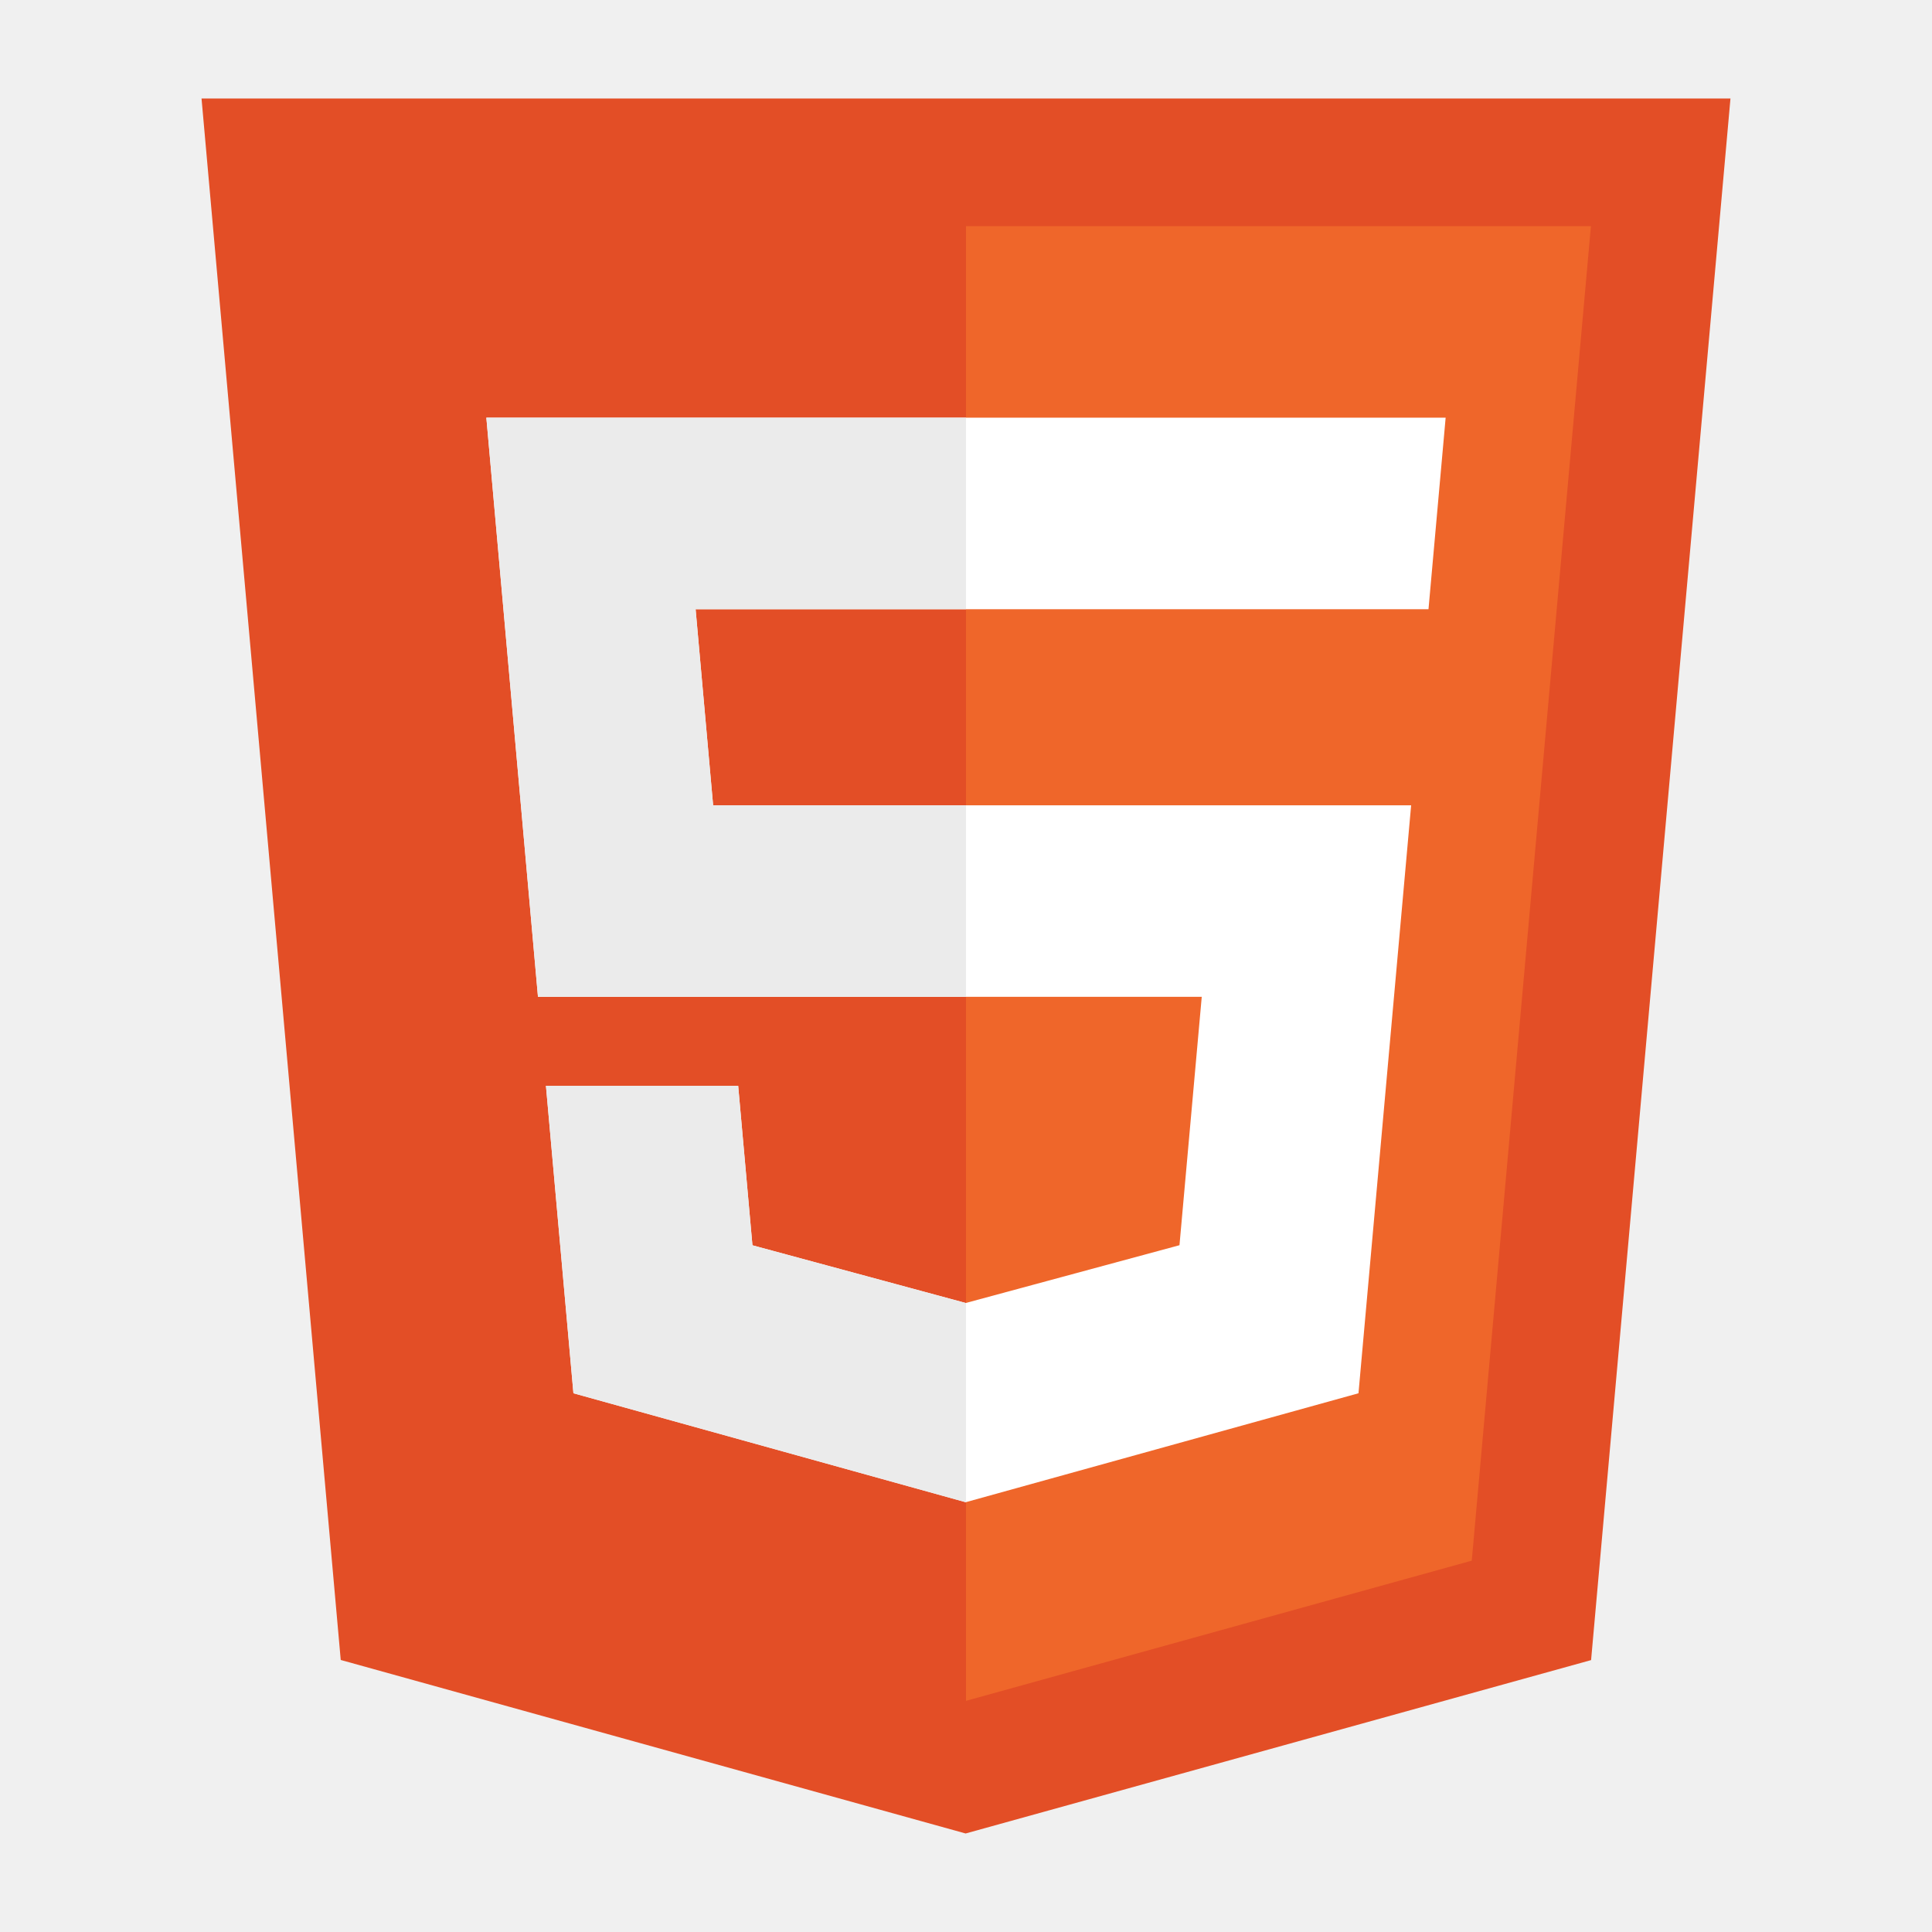
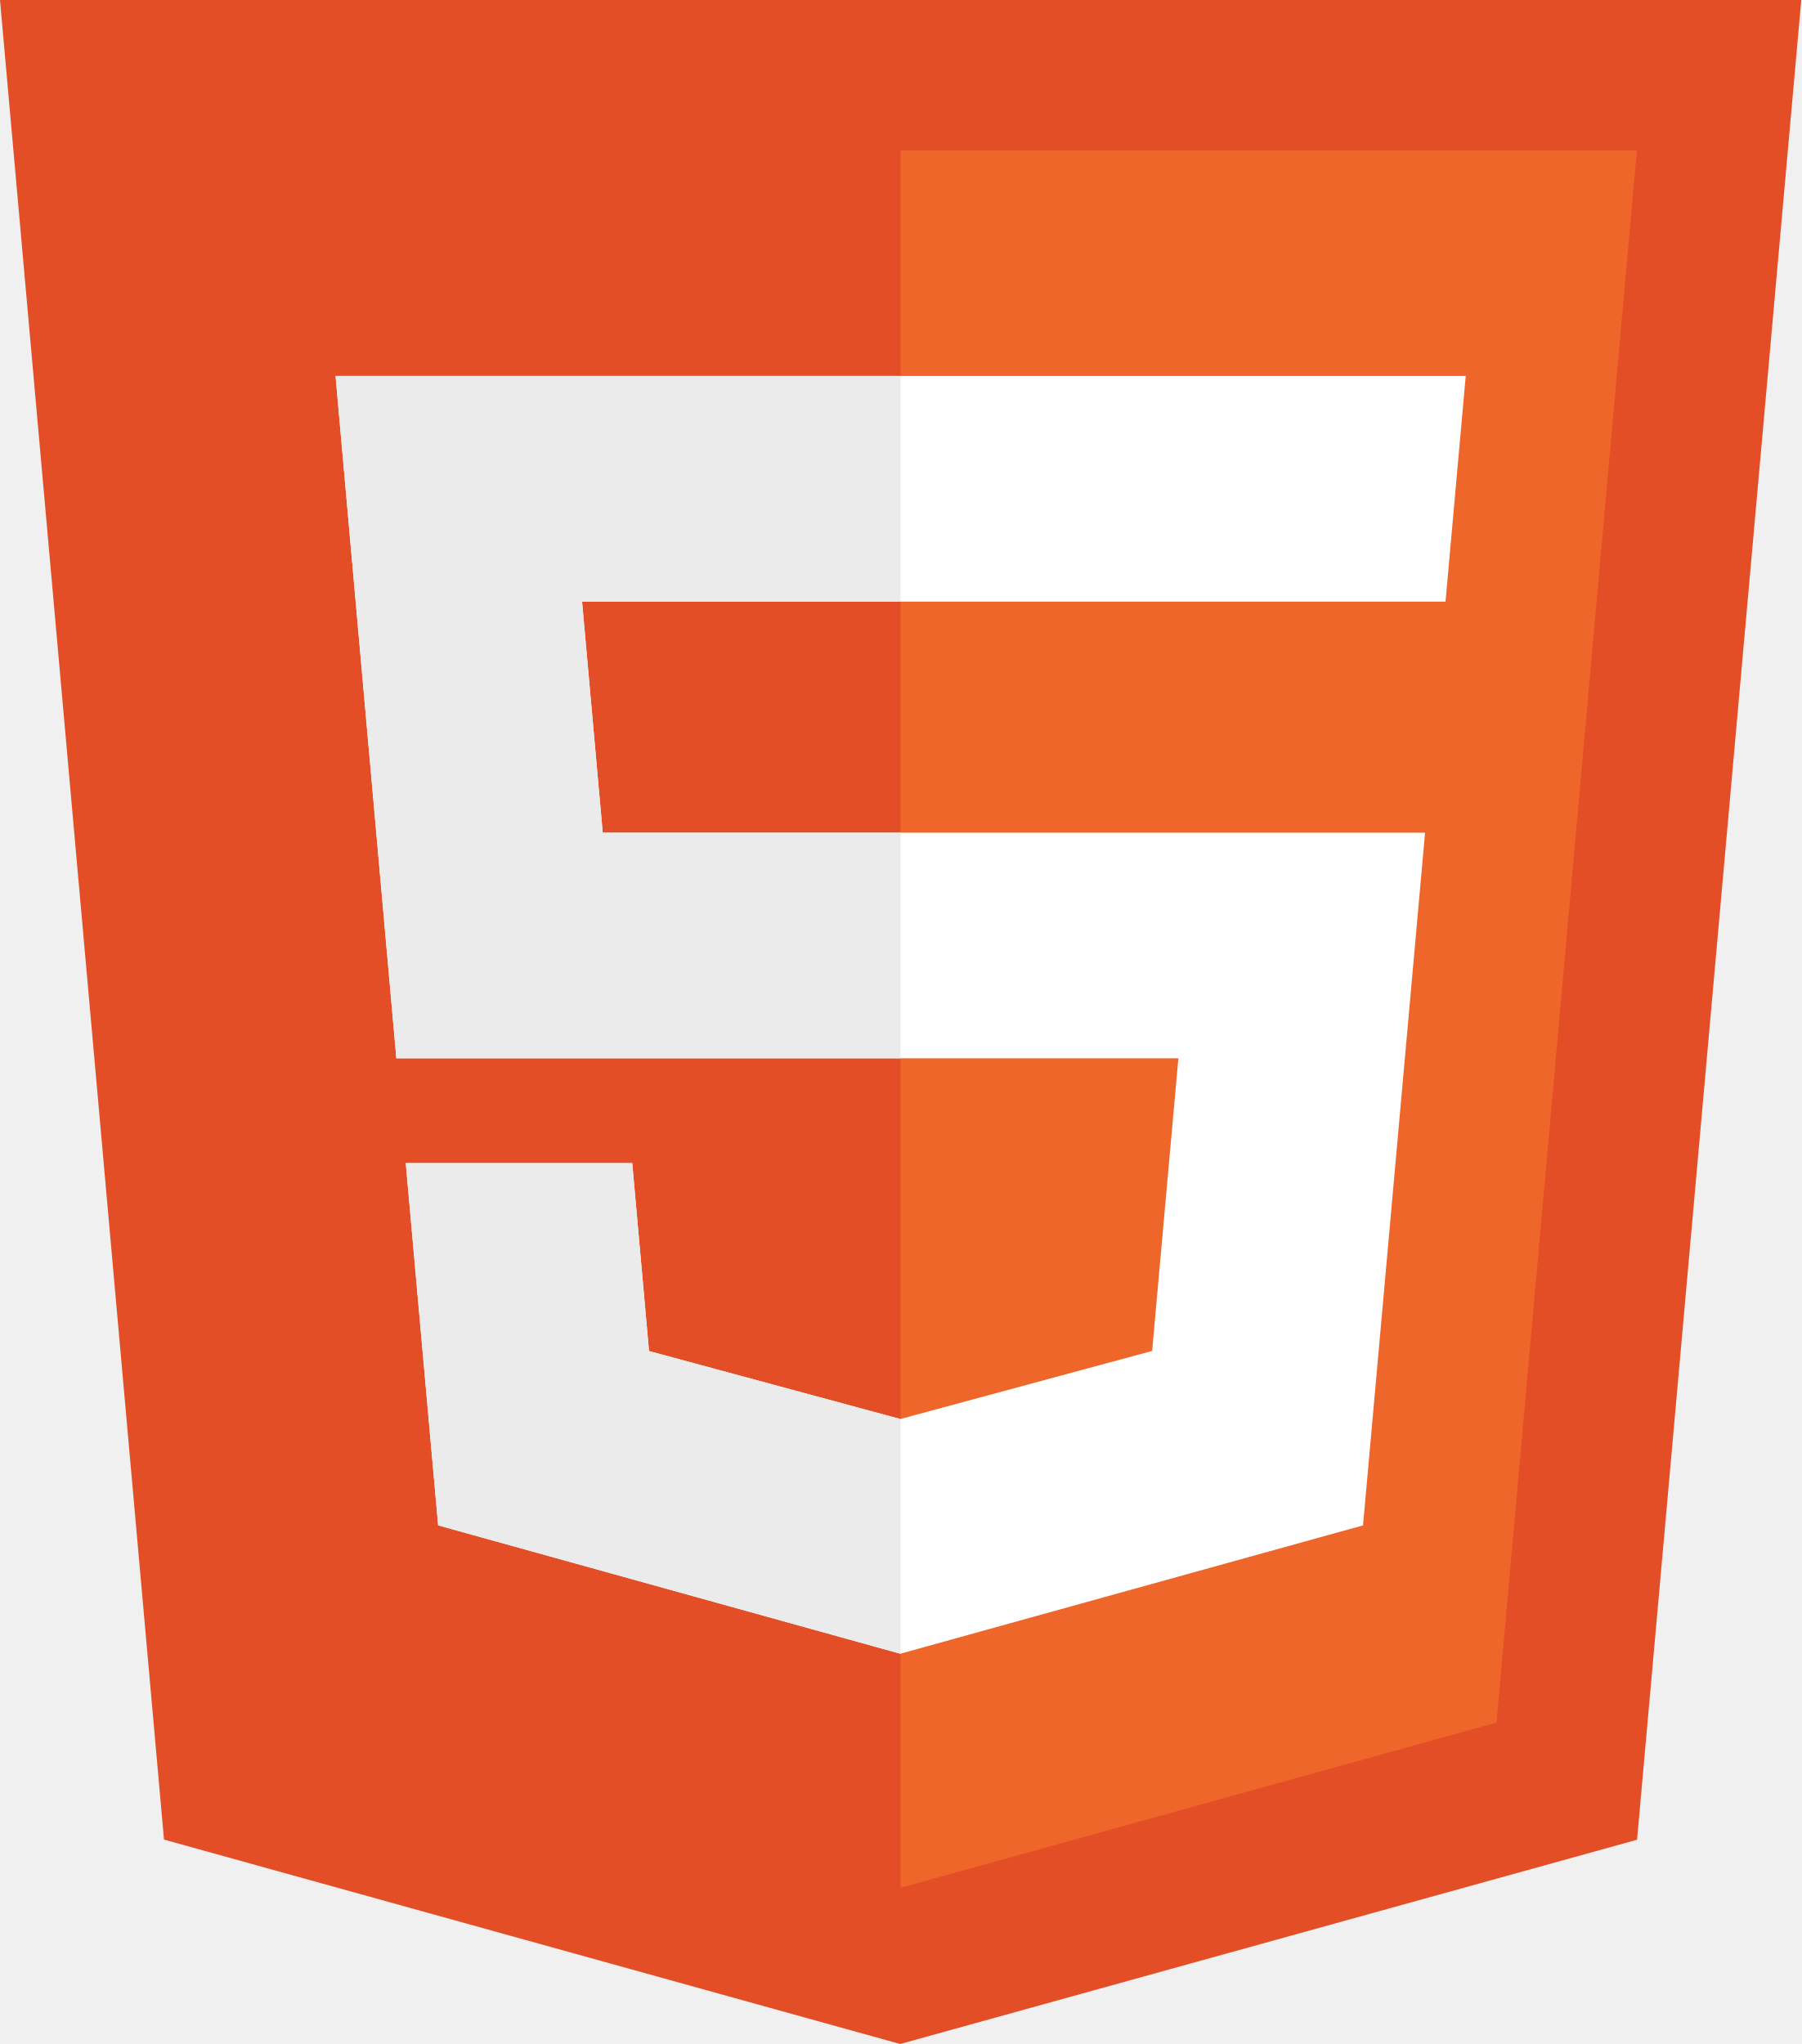
- <svg xmlns="http://www.w3.org/2000/svg" version="1.1" x="0px" y="0px" width="2000px" height="2000px" viewBox="0 0 2000 2000" enable-background="new 0 0 2000 2000" xml:space="preserve">
-   <g id="Logo_artwork">
+ <svg xmlns="http://www.w3.org/2000/svg" version="1.1" x="0px" y="0px" width="1582.746" height="1796.032" viewBox="0 0 1582.746 1796.032" enable-background="new 0 0 2000 2000" xml:space="preserve" id="svg211">
+   <defs id="defs215" />
+   <g id="Logo_artwork" transform="translate(-208.627,-101.984)">
</g>
-   <g id="Guides_to_delete">
-     <g>
-       <polygon fill="#E34E26" points="352.732,1718.4 208.627,101.984 1791.373,101.984 1647.093,1718.528 999.615,1898.016   " />
-       <polygon fill="#EF662A" points="1000,234.108 1000,1760.716 1523.565,1615.585 1646.918,234.108   " />
-       <polygon fill="#FFFFFF" points="503.468,432.378 556.906,1031.897 1244.048,1031.897 1220.988,1289.041 999.744,1348.857     778.919,1289.128 764.155,1124.017 565.155,1124.017 593.611,1442.302 999.697,1555.086 1406.296,1442.302 1460.806,833.669     738.229,833.669 720.086,630.648 1478.168,630.648 1478.773,630.648 1496.532,432.378   " />
-       <g>
-         <polygon fill="#EBEBEB" points="1000,432.378 503.468,432.378 556.906,1031.897 1000,1031.897 1000,833.669 738.229,833.669      720.086,630.648 1000,630.648    " />
-         <polygon fill="#EBEBEB" points="1000,1348.771 999.744,1348.857 778.919,1289.128 764.155,1124.017 565.155,1124.017      593.611,1442.302 999.697,1555.086 1000,1555.001    " />
+   <g id="Guides_to_delete" transform="translate(-208.627,-101.984)">
+     <g id="g208">
+       <polygon fill="#e34e26" points="1791.373,101.984 1647.093,1718.528 999.615,1898.016 352.732,1718.4 208.627,101.984 " id="polygon196" />
+       <polygon fill="#ef662a" points="1523.565,1615.585 1646.918,234.108 1000,234.108 1000,1760.716 " id="polygon198" />
+       <polygon fill="#ffffff" points="1244.048,1031.897 1220.988,1289.041 999.744,1348.857 778.919,1289.128 764.155,1124.017 565.155,1124.017 593.611,1442.302 999.697,1555.086 1406.296,1442.302 1460.806,833.669 738.229,833.669 720.086,630.648 1478.168,630.648 1478.773,630.648 1496.532,432.378 503.468,432.378 556.906,1031.897 " id="polygon200" />
+       <g id="g206">
+         <polygon fill="#ebebeb" points="556.906,1031.897 1000,1031.897 1000,833.669 738.229,833.669 720.086,630.648 1000,630.648 1000,432.378 503.468,432.378 " id="polygon202" />
+         <polygon fill="#ebebeb" points="778.919,1289.128 764.155,1124.017 565.155,1124.017 593.611,1442.302 999.697,1555.086 1000,1555.001 1000,1348.771 999.744,1348.857 " id="polygon204" />
      </g>
    </g>
  </g>
</svg>
